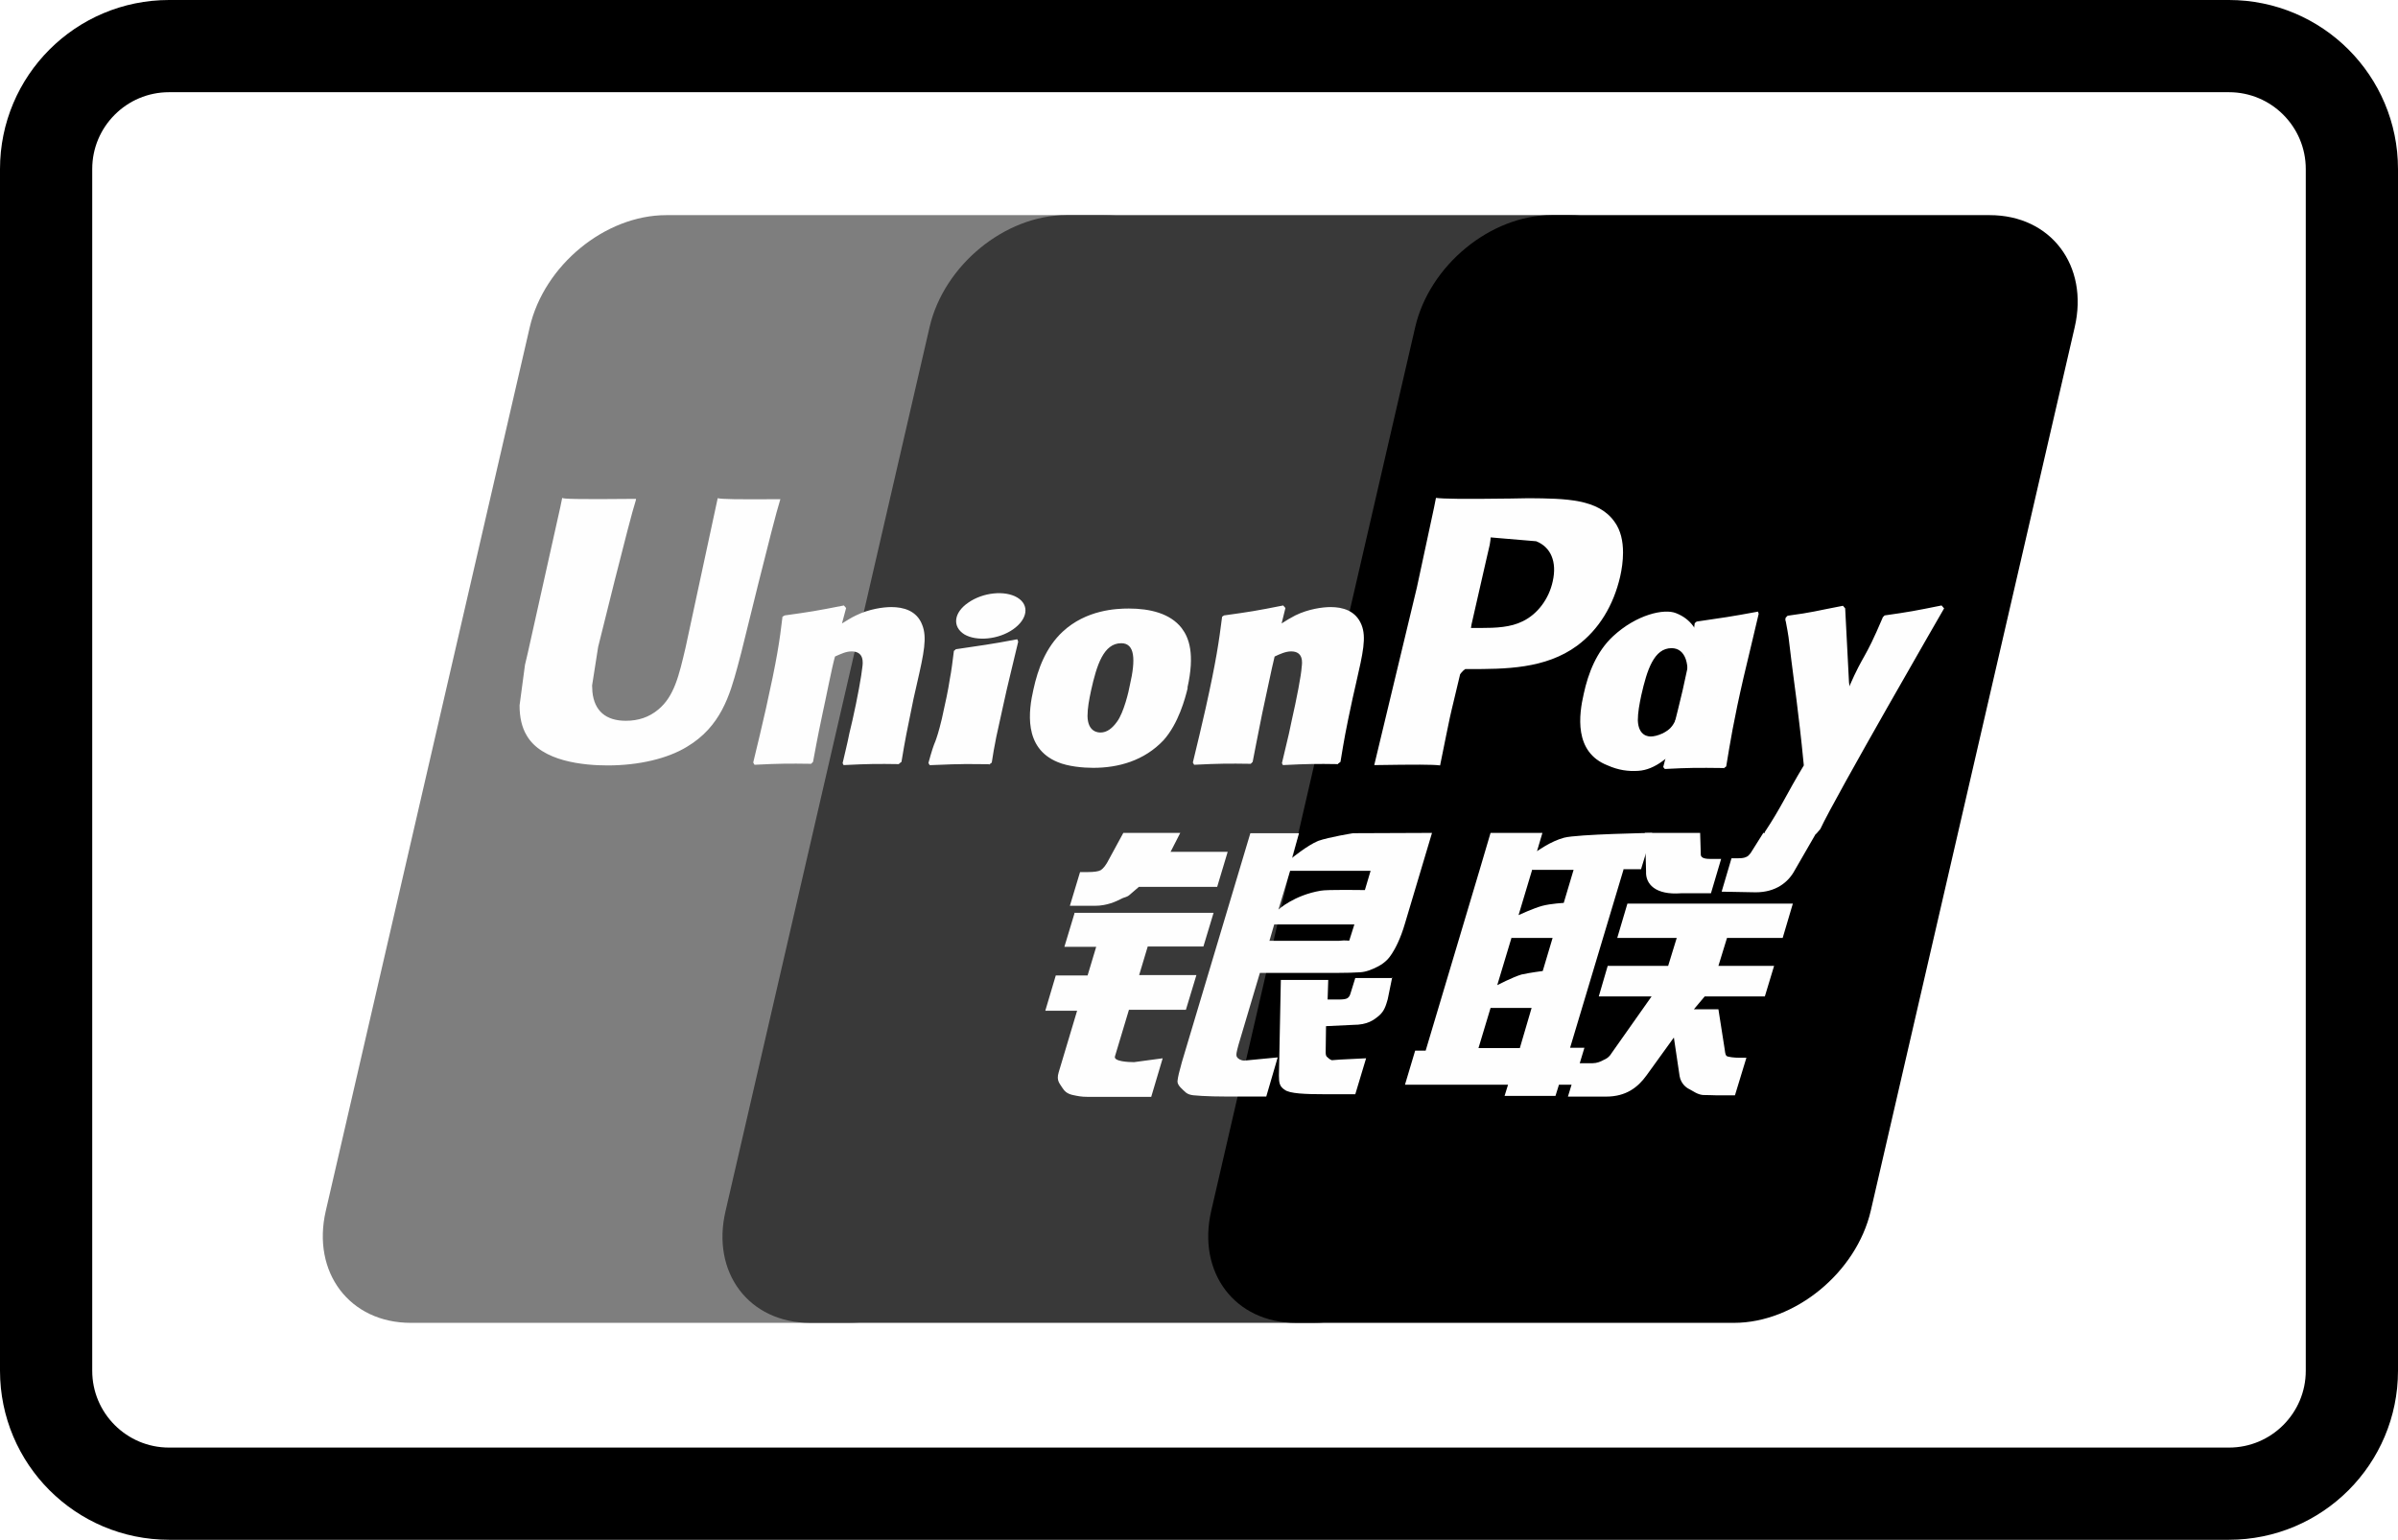
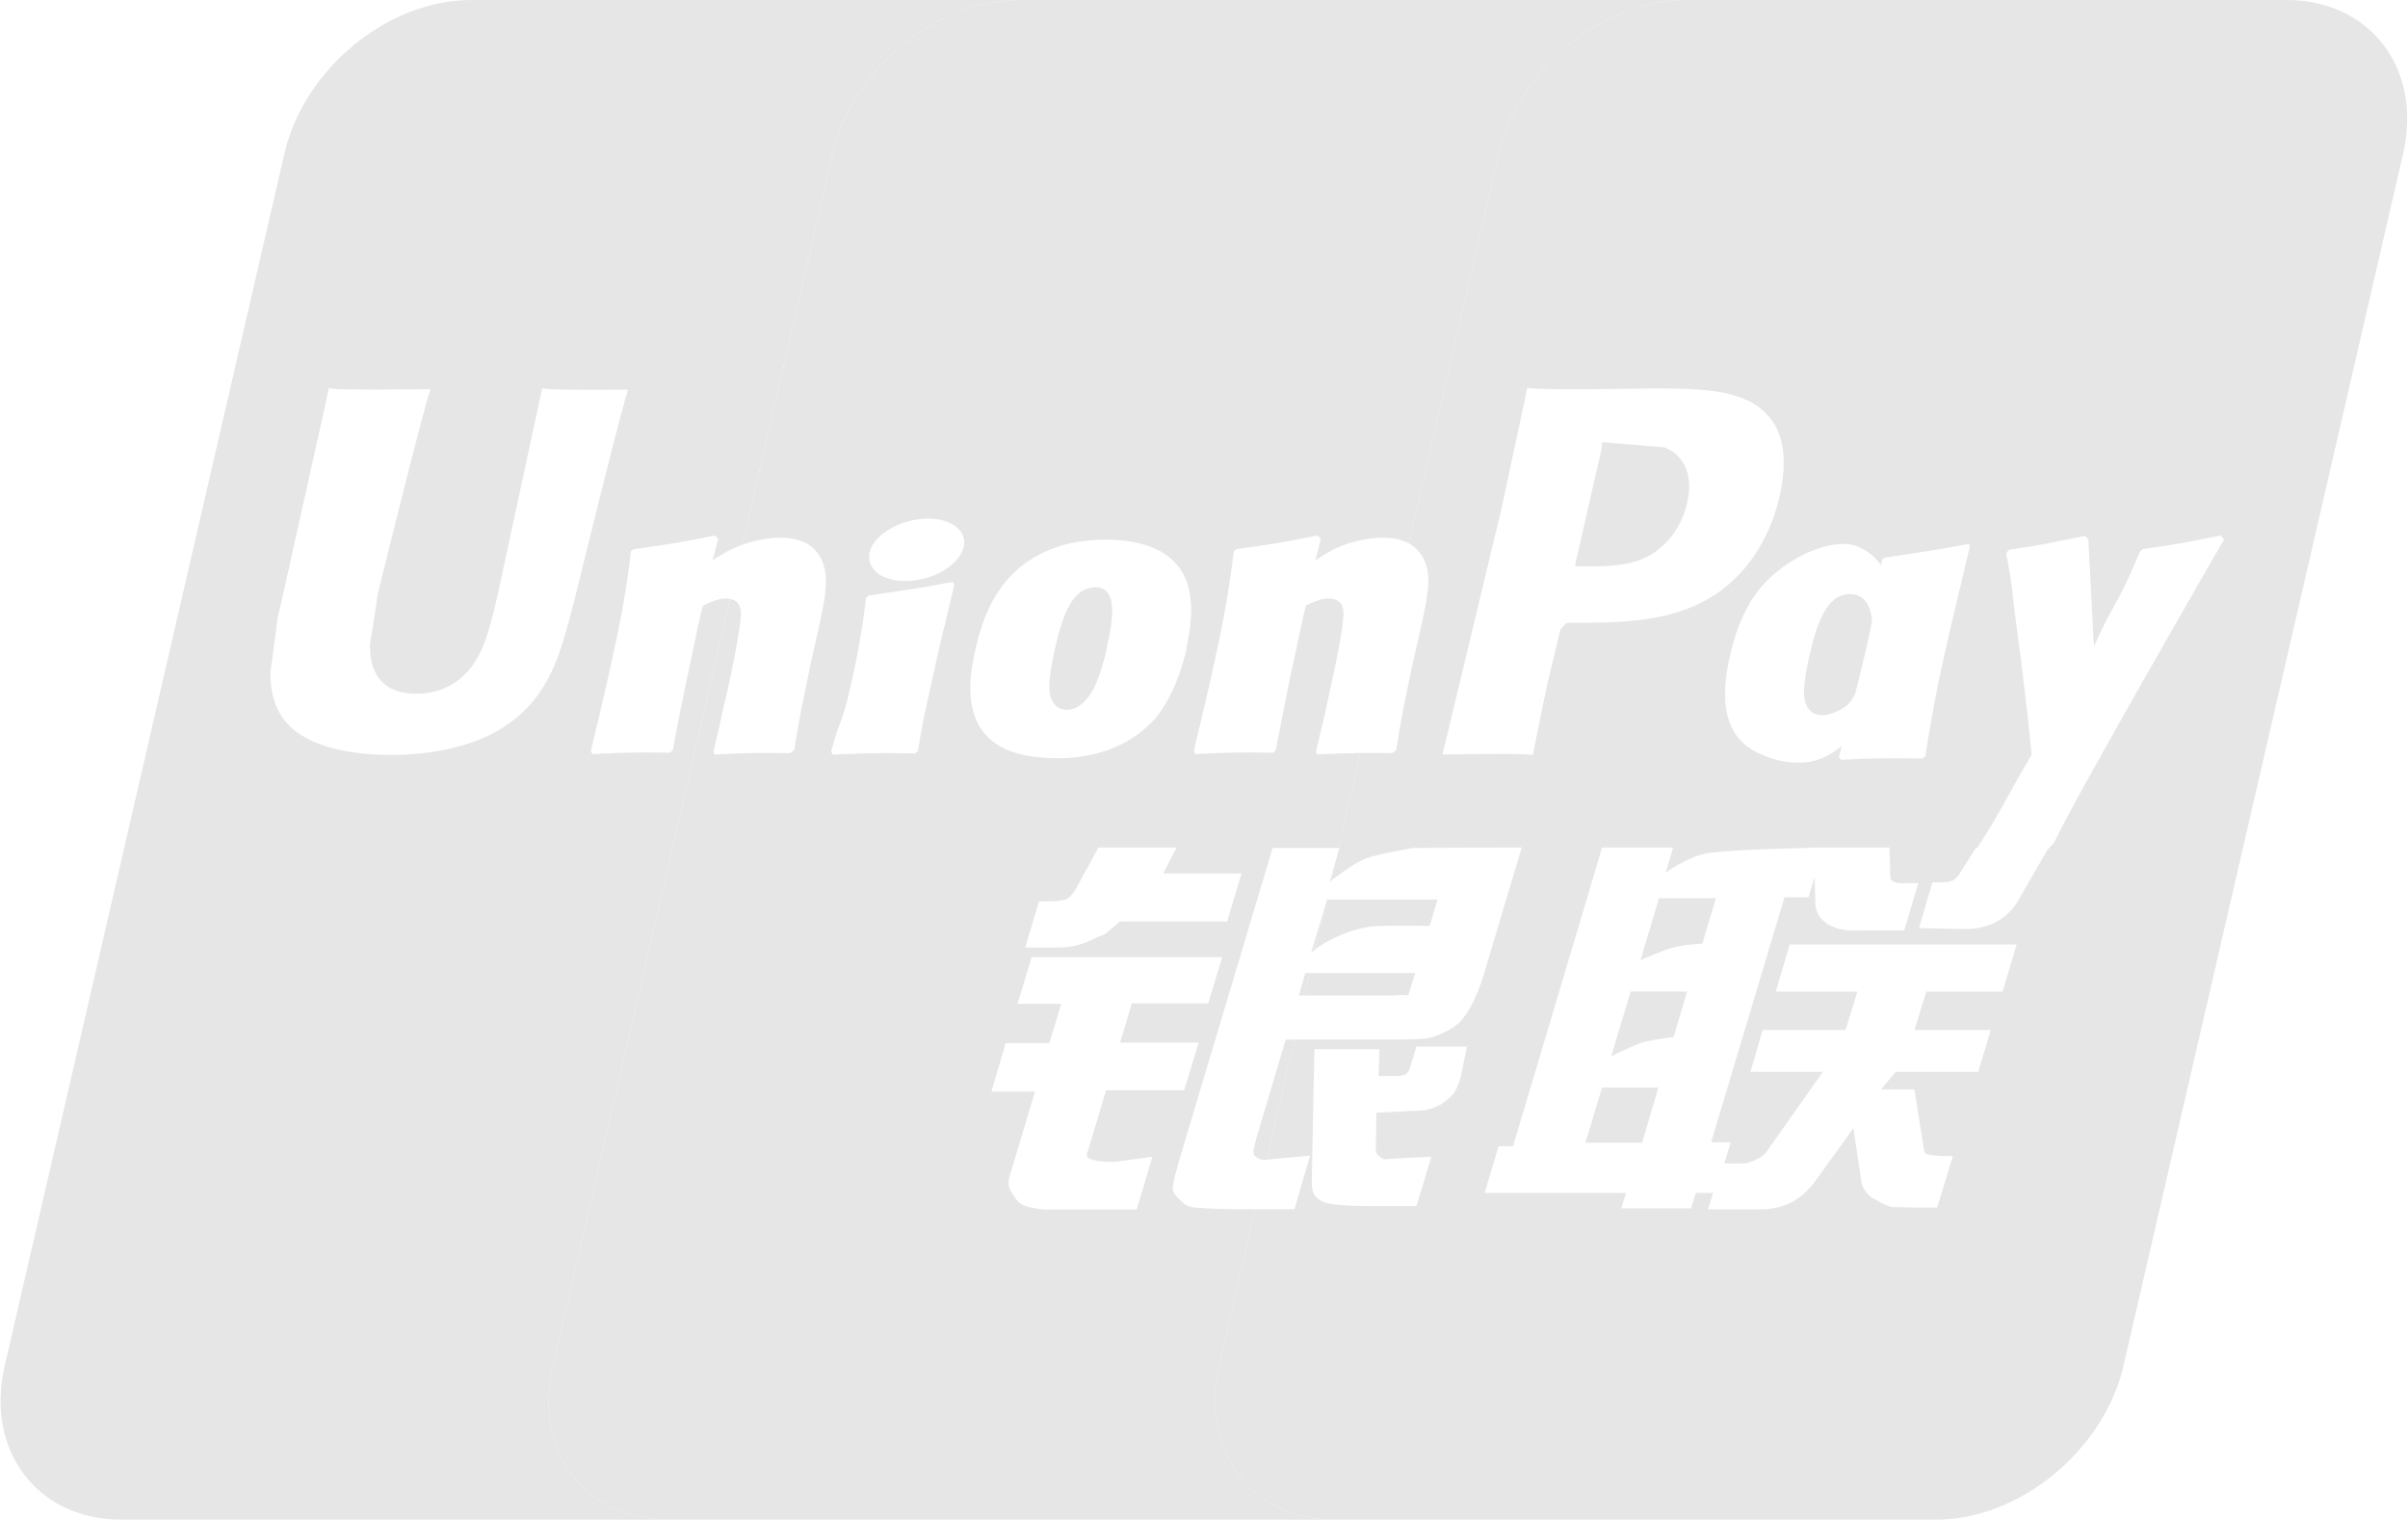
- <svg xmlns="http://www.w3.org/2000/svg" width="780" height="501" viewBox="0 0 780 501" id="svg2" version="1.1">
-   <defs id="defs26" />
-   <g id="g4" style="fill:none;fill-rule:evenodd" transform="translate(15,15)">
-     <path d="m 201.81,55 142.394,0 c 19.869,0 32.287,16.406 27.63,36.47 L 305.5,378.948 C 300.844,399.012 280.871,415.418 261.002,415.418 l -142.394,0 c -19.869,0 -32.287,-16.406 -27.63,-36.47 L 157.312,91.47 C 161.968,71.302 181.837,55 201.706,55 l 0.103,0 z" id="path8" style="fill:#7e7e7e" />
-     <path d="m 331.75,55 163.815,0 c 19.869,0 10.866,16.406 6.209,36.47 L 435.441,378.948 c -4.657,20.064 -3.208,36.47 -23.077,36.47 l -163.815,0 c -19.972,0 -32.287,-16.406 -27.527,-36.47 L 287.356,91.47 C 292.012,71.302 311.881,55 331.854,55 l -0.103,0 z" id="path10" style="fill:#393939" />
-     <path d="m 489.815,55 142.394,0 c 19.869,0 32.287,16.406 27.63,36.47 L 593.506,378.948 C 588.849,399.012 568.877,415.418 549.008,415.418 l -142.394,0 c -19.972,0 -32.287,-16.406 -27.63,-36.47 L 445.317,91.47 C 449.974,71.302 469.843,55 489.712,55 l 0.103,0 z" id="path12" style="fill:#000000" />
-     <path d="m 465.905,326.015 13.453,0 3.829,-13.062 -13.349,0 -3.932,13.062 0,0 z m 10.762,-35.948 0,0 -4.657,15.466 c 0,0 5.071,-2.612 7.865,-3.448 2.794,-0.627 6.933,-1.149 6.933,-1.149 l 3.208,-10.763 -13.453,0 0.103,-0.104 z m 6.726,-22.154 0,0 -4.45,14.839 c 0,0 4.967,-2.299 7.761,-3.03 2.794,-0.731 6.933,-0.94 6.933,-0.94 l 3.208,-10.763 -13.349,0 -0.103,-0.104 z m 29.7,0 0,0 -17.385,57.997 4.657,0 -3.622,12.017 -4.657,0 -1.138,3.657 -16.557,0 1.138,-3.657 -33.529,0 3.311,-11.077 3.415,0 17.592,-58.938 3.518,-11.913 16.868,0 -1.759,5.956 c 0,0 4.45,-3.239 8.796,-4.389 C 497.985,256.418 522.407,256 522.407,256 l -3.622,11.808 -5.795,0 0.103,0.104 z" id="path14" style="fill:#fefefe" />
-     <path d="m 520,256 18.006,0 0.207,6.792 c -0.103,1.149 0.828,1.672 3.001,1.672 l 3.622,0 -3.311,11.181 -9.727,0 c -8.382,0.627 -11.59,-3.03 -11.383,-7.106 L 520.103,256.104 520,256 Z m 2.216,53.2 -17.178,0 2.898,-9.927 19.662,0 2.794,-9.091 -19.351,0 3.311,-11.181 53.812,0 -3.311,11.181 -18.11,0 -2.794,9.091 18.11,0 -3.001,9.927 -19.558,0 -3.518,4.18 7.968,0 1.966,12.54 c 0.207,1.254 0.207,2.09 0.621,2.612 0.414,0.418 2.794,0.627 4.139,0.627 l 2.38,0 -3.725,12.226 -6.106,0 c -0.931,0 -2.38,-0.104 -4.346,-0.104 -1.863,-0.209 -3.105,-1.254 -4.346,-1.881 -1.138,-0.522 -2.794,-1.881 -3.208,-4.284 l -1.863,-12.54 -8.9,12.331 c -2.794,3.866 -6.623,6.897 -13.142,6.897 l -12.418,0 3.311,-10.868 4.76,0 c 1.345,0 2.587,-0.522 3.518,-1.045 0.931,-0.418 1.759,-0.836 2.587,-2.194 l 13.039,-18.496 0,0 z M 334.314,282 l 45.429,0 -3.311,10.972 -18.11,0 -2.794,9.3 18.627,0 -3.415,11.286 -18.524,0 -4.553,15.152 c -0.517,1.672 4.45,1.881 6.209,1.881 l 9.314,-1.254 -3.725,12.54 -20.904,0 c -1.656,0 -2.898,-0.209 -4.76,-0.627 -1.759,-0.418 -2.587,-1.254 -3.311,-2.403 -0.724,-1.254 -1.966,-2.194 -1.138,-4.911 l 6.002,-20.064 -10.348,0 3.415,-11.495 10.348,0 2.794,-9.3 -10.348,0 3.311,-10.972 L 334.314,282 Z m 31.387,-19.835 18.627,0 -3.415,11.39 -25.457,0 -2.794,2.403 c -1.242,1.149 -1.552,0.732 -3.105,1.567 -1.449,0.732 -4.45,2.194 -8.382,2.194 l -8.175,0 3.311,-10.972 2.484,0 c 2.07,0 3.518,-0.209 4.243,-0.627 0.828,-0.522 1.759,-1.672 2.691,-3.553 L 350.385,256 l 18.524,0 -3.208,6.27 0,-0.104 z m 35.108,18.81 c 0,0 5.071,-4.702 13.763,-6.165 1.966,-0.418 14.384,-0.209 14.384,-0.209 l 1.863,-6.27 -26.181,0 -3.829,12.749 0,-0.104 z m 24.629,4.807 0,0 -25.974,0 -1.552,5.329 22.559,0 c 2.691,-0.314 3.208,0.104 3.415,-0.104 l 1.656,-5.225 -0.103,0 z m -33.736,-29.678 0,0 15.833,0 -2.277,8.046 c 0,0 4.967,-4.075 8.486,-5.538 3.518,-1.254 11.383,-2.508 11.383,-2.508 L 450.791,256 l -8.796,29.469 c -1.449,5.016 -3.208,8.255 -4.243,9.823 -0.931,1.463 -2.07,2.821 -4.346,4.075 -2.173,1.149 -4.139,1.881 -6.002,1.985 -1.656,0.104 -4.346,0.209 -7.865,0.209 l -24.733,0 -6.933,23.303 c -0.621,2.299 -0.931,3.448 -0.517,4.075 0.31,0.522 1.242,1.149 2.38,1.149 l 10.866,-1.045 -3.725,12.749 -12.211,0 c -3.932,0 -6.726,-0.104 -8.693,-0.209 -1.863,-0.209 -3.829,0 -5.174,-1.045 -1.138,-1.045 -2.898,-2.403 -2.794,-3.762 0.103,-1.254 0.621,-3.344 1.449,-6.27 l 22.249,-74.403 0,0 z" id="path16" style="fill:#fefefe" />
-     <path d="m 437.84,303 -1.449,7.106 c -0.621,2.194 -1.138,3.866 -2.794,5.329 -1.759,1.463 -3.725,3.03 -8.486,3.03 l -8.796,0.418 -0.103,7.942 c -0.103,2.194 0.517,1.985 0.828,2.403 0.414,0.418 0.724,0.522 1.138,0.731 l 2.794,-0.209 8.382,-0.418 -3.518,11.704 -9.624,0 c -6.726,0 -11.797,-0.209 -13.349,-1.463 C 401.207,338.53 401,337.276 401,334.977 l 0.621,-31.141 15.419,0 -0.207,6.374 3.725,0 c 1.242,0 2.173,-0.104 2.691,-0.418 0.517,-0.314 0.828,-0.836 1.035,-1.567 l 1.552,-5.016 12.108,0 L 437.84,303 Z M 218.47,147 c -0.517,2.508 -10.452,48.592 -10.452,48.592 -2.173,9.3 -3.725,15.988 -8.9,20.273 -3.001,2.508 -6.519,3.657 -10.555,3.657 -6.519,0 -10.245,-3.239 -10.866,-9.405 l -0.103,-2.09 c 0,0 1.966,-12.435 1.966,-12.54 0,0 10.348,-42.009 12.211,-47.547 0.103,-0.313 0.103,-0.522 0.103,-0.627 -20.179,0.209 -23.801,0 -24.008,-0.314 -0.103,0.418 -0.621,3.03 -0.621,3.03 l -10.555,47.338 -0.931,3.971 L 154,214.507 c 0,3.866 0.724,7.106 2.277,9.718 4.864,8.569 18.627,9.823 26.388,9.823 10.038,0 19.455,-2.194 25.767,-6.061 11.073,-6.583 13.97,-16.929 16.454,-26.02 l 1.242,-4.702 c 0,0 10.659,-43.576 12.522,-49.219 0.103,-0.314 0.103,-0.522 0.207,-0.627 -14.695,0.104 -18.938,0 -20.386,-0.314 l 0,-0.104 z m 59.029,86.623 c -7.14,-0.104 -9.727,-0.104 -18.11,0.314 l -0.31,-0.627 c 0.724,-3.239 1.552,-6.374 2.173,-9.614 l 1.035,-4.389 c 1.552,-6.792 3.001,-14.839 3.208,-17.242 0.207,-1.463 0.621,-5.12 -3.518,-5.12 -1.759,0 -3.518,0.836 -5.381,1.672 -1.035,3.657 -3.001,13.898 -4.036,18.496 -2.07,9.823 -2.173,10.972 -3.105,15.779 l -0.621,0.627 c -7.347,-0.104 -9.934,-0.104 -18.42,0.314 L 230,233.1 c 1.449,-5.852 2.794,-11.704 4.139,-17.556 3.518,-15.779 4.45,-21.84 5.381,-29.887 l 0.724,-0.418 c 8.279,-1.149 10.245,-1.463 19.248,-3.239 l 0.724,0.836 -1.345,5.016 c 1.552,-0.94 3.001,-1.881 4.553,-2.612 4.243,-2.09 8.9,-2.717 11.487,-2.717 3.932,0 8.279,1.149 10.038,5.747 1.656,4.075 0.621,9.091 -1.656,19.019 l -1.138,5.016 c -2.277,11.077 -2.691,13.062 -3.932,20.586 l -0.828,0.627 0.103,0.104 z m 29.059,0.028 c -4.346,0 -7.14,-0.104 -9.831,0 -2.691,0 -5.278,0.209 -9.314,0.314 l -0.207,-0.314 -0.207,-0.418 c 1.138,-4.18 1.656,-5.643 2.277,-7.106 0.517,-1.463 1.035,-2.926 2.07,-7.21 1.242,-5.538 2.07,-9.405 2.587,-12.853 0.621,-3.239 0.931,-6.061 1.345,-9.3 l 0.31,-0.209 0.31,-0.313 c 4.346,-0.627 7.037,-1.045 9.831,-1.463 2.794,-0.418 5.692,-0.941 10.141,-1.776 l 0.207,0.418 0.103,0.418 c -0.828,3.448 -1.656,6.897 -2.484,10.345 -0.828,3.448 -1.656,6.897 -2.38,10.345 -1.552,7.315 -2.277,10.032 -2.587,12.017 -0.414,1.881 -0.517,2.821 -1.138,6.583 l -0.414,0.314 -0.414,0.314 -0.207,-0.104 z m 45.941,-25.675 c -0.31,1.881 -1.966,8.882 -4.139,11.808 -1.552,2.194 -3.311,3.553 -5.381,3.553 -0.621,0 -4.139,0 -4.243,-5.329 0,-2.612 0.517,-5.329 1.138,-8.255 1.863,-8.464 4.139,-15.466 9.831,-15.466 4.45,0 4.76,5.225 2.794,13.689 l 0,0 z m 18.731,0.836 0,0 c 2.484,-11.077 0.517,-16.302 -1.863,-19.437 C 365.642,184.567 359.019,183 352.189,183 c -4.139,0 -13.867,0.418 -21.525,7.524 -5.485,5.12 -8.072,12.122 -9.521,18.81 -1.552,6.792 -3.311,19.019 7.865,23.617 3.415,1.463 8.382,1.881 11.59,1.881 8.175,0 16.557,-2.299 22.87,-8.987 4.864,-5.434 7.037,-13.585 7.865,-17.033 l -0.103,0 z m 174.432,26.08 c -8.693,-0.104 -11.176,-0.104 -19.145,0.313 L 526,234.578 c 2.173,-8.255 4.346,-16.615 6.313,-24.975 2.484,-10.868 3.105,-15.466 3.932,-21.84 l 0.621,-0.522 c 8.589,-1.254 10.969,-1.567 19.972,-3.239 l 0.207,0.731 c -1.656,6.897 -3.208,13.689 -4.864,20.482 -3.311,14.316 -4.45,21.631 -5.692,29.155 l -0.828,0.627 0,-0.104 z" id="path18" style="fill:#fefefe" />
-     <path d="m 533.16,209.374 c -0.414,1.776 -2.07,8.882 -4.243,11.808 -1.449,2.09 -4.967,3.448 -6.933,3.448 -0.621,0 -4.036,0 -4.243,-5.225 0,-2.612 0.517,-5.329 1.138,-8.255 1.863,-8.255 4.139,-15.257 9.831,-15.257 4.45,0 6.416,5.12 4.45,13.585 l 0,-0.104 z m 17.075,0.836 0,0 c 2.484,-11.077 -7.658,-0.94 -9.21,-4.598 -2.484,-5.747 -0.931,-17.242 -10.866,-21.109 -3.829,-1.567 -12.832,0.418 -20.49,7.524 -5.381,5.016 -8.072,12.017 -9.521,18.705 -1.552,6.688 -3.311,19.019 7.761,23.303 3.518,1.567 6.726,1.985 9.934,1.776 11.176,-0.627 19.662,-17.66 25.974,-24.348 4.864,-5.329 5.692,1.985 6.416,-1.254 l 0,0 z m -129.943,23.413 c -7.14,-0.104 -9.624,-0.104 -18.006,0.314 l -0.31,-0.627 c 0.724,-3.239 1.552,-6.374 2.277,-9.614 l 0.931,-4.389 c 1.552,-6.792 3.105,-14.839 3.208,-17.242 0.207,-1.463 0.621,-5.12 -3.415,-5.12 -1.759,0 -3.622,0.836 -5.381,1.672 -0.931,3.657 -3.001,13.898 -4.036,18.496 -1.966,9.823 -2.173,10.972 -3.105,15.779 l -0.621,0.627 c -7.347,-0.104 -9.934,-0.104 -18.42,0.314 L 373,233.1 c 1.449,-5.852 2.794,-11.704 4.139,-17.556 3.518,-15.779 4.346,-21.84 5.381,-29.887 l 0.621,-0.418 c 8.279,-1.149 10.348,-1.463 19.248,-3.239 l 0.724,0.836 -1.242,5.016 c 1.449,-0.94 3.001,-1.881 4.45,-2.612 4.243,-2.09 8.9,-2.717 11.487,-2.717 3.932,0 8.175,1.149 10.038,5.747 1.656,4.075 0.517,9.091 -1.759,19.019 l -1.138,5.016 c -2.38,11.077 -2.691,13.062 -3.932,20.586 l -0.828,0.627 0.103,0.104 z m 62.001,-86.518 -6.002,0.104 c -15.523,0.209 -21.732,0.104 -24.215,-0.209 -0.207,1.149 -0.621,3.135 -0.621,3.135 0,0 -5.588,25.916 -5.588,26.02 0,0 -13.246,55.176 -13.867,57.788 13.556,-0.209 19.041,-0.209 21.421,0.104 0.517,-2.612 3.622,-17.974 3.725,-17.974 0,0 2.691,-11.286 2.794,-11.704 0,0 0.828,-1.149 1.656,-1.672 l 1.242,0 c 11.694,0 24.836,0 35.184,-7.628 7.037,-5.225 11.797,-13.062 13.97,-22.467 0.517,-2.299 0.931,-5.016 0.931,-7.837 0,-3.657 -0.724,-7.21 -2.794,-10.032 -5.278,-7.419 -15.73,-7.524 -27.837,-7.628 l 0,0 z m 7.761,27.065 0,0 c -1.242,5.747 -4.967,10.659 -9.727,12.958 -3.932,1.985 -8.693,2.194 -13.66,2.194 l -3.208,0 0.207,-1.254 c 0,0 5.899,-25.916 5.899,-25.811 l 0.207,-1.358 0.103,-1.045 2.38,0.209 c 0,0 12.211,1.045 12.418,1.045 4.76,1.881 6.83,6.688 5.381,13.062 l 0,0 z M 617.261,182.836 616.537,182 c -8.796,1.776 -10.452,2.09 -18.524,3.239 l -0.621,0.627 c 0,0.104 -0.103,0.209 -0.103,0.418 l 0,-0.104 c -6.002,14.107 -5.899,11.077 -10.762,22.154 0,-0.522 0,-0.836 -0.103,-1.358 l -1.242,-24.035 -0.724,-0.836 c -9.314,1.776 -9.521,2.09 -18.006,3.239 l -0.621,0.627 c -0.103,0.314 -0.103,0.627 -0.103,0.941 l 0.103,0.104 c 1.035,5.538 0.828,4.284 1.863,12.958 0.517,4.284 1.138,8.569 1.656,12.749 0.828,7.106 1.345,10.554 2.38,21.318 -5.795,9.614 -7.14,13.271 -12.729,21.736 l 0.31,0.836 c 8.382,-0.314 10.245,-0.314 16.454,-0.314 l 1.345,-1.567 c 4.657,-10.136 40.255,-71.791 40.255,-71.791 l -0.103,-0.104 z m -302.718,6.922 c 4.76,-3.344 5.381,-7.942 1.345,-10.345 -4.036,-2.403 -11.176,-1.672 -15.937,1.672 -4.76,3.239 -5.278,7.837 -1.242,10.345 3.932,2.299 11.073,1.672 15.833,-1.672 l 0,0 z" id="path20" style="fill:#fefefe" />
-     <path d="m 575.735,256.104 -6.933,12.017 c -2.173,4.075 -6.313,7.21 -12.729,7.21 L 545,275.123 l 3.208,-10.868 2.173,0 c 1.138,0 1.966,-0.104 2.587,-0.418 0.621,-0.209 0.931,-0.627 1.449,-1.254 L 558.556,256 l 17.282,0 -0.103,0.104 z" id="path22" style="fill:#fefefe" />
-     <g id="Page-1" style="fill:none;fill-rule:evenodd;stroke:none;stroke-width:1" transform="translate(-15,-15)">
-       <rect style="stroke:#000000;stroke-width:30;stroke-opacity:1" rx="40" height="471" width="750" y="15" x="15" id="Rectangle-1" />
-     </g>
+ <svg xmlns="http://www.w3.org/2000/svg" width="103" height="65" viewBox="0 0 103 65" fill="none">
+   <g opacity="0.1">
+     <path d="M46.618 29.718C47.01 29.19 47.309 27.928 47.364 27.588C47.719 26.062 47.663 25.12 46.861 25.12C45.834 25.12 45.424 26.382 45.088 27.909C44.976 28.437 44.882 28.927 44.882 29.398C44.901 30.359 45.535 30.359 45.648 30.359C46.021 30.359 46.338 30.114 46.618 29.718Z" fill="black" />
+     <path d="M49.745 37.361H49.755L49.745 37.38V37.361Z" fill="black" />
+     <path fill-rule="evenodd" clip-rule="evenodd" d="M43.641 0H72.11C68.527 0 64.944 2.94 64.104 6.577L60.259 23.242C59.921 23.058 59.524 22.998 59.143 22.998C58.676 22.998 57.836 23.111 57.071 23.488C56.81 23.62 56.53 23.79 56.269 23.959L56.493 23.055L56.362 22.904C54.757 23.224 54.384 23.281 52.891 23.488L52.779 23.564C52.592 25.015 52.443 26.108 51.808 28.953L51.808 28.954L51.808 28.955C51.565 30.01 51.323 31.065 51.062 32.12L51.136 32.252C52.667 32.176 53.133 32.176 54.458 32.195L54.57 32.082C54.6 31.928 54.626 31.796 54.65 31.671C54.761 31.093 54.839 30.694 55.13 29.236C55.202 28.917 55.301 28.447 55.406 27.953L55.406 27.952C55.574 27.161 55.755 26.306 55.858 25.901C56.175 25.75 56.511 25.599 56.829 25.599C57.556 25.599 57.482 26.259 57.444 26.522C57.426 26.956 57.146 28.407 56.866 29.632L56.698 30.424C56.633 30.716 56.563 31.003 56.493 31.291L56.492 31.291C56.422 31.578 56.353 31.865 56.287 32.157L56.343 32.27C57.176 32.229 57.685 32.21 58.19 32.205L57.253 36.268H54.435L50.422 49.687C50.273 50.215 50.179 50.591 50.161 50.818C50.145 51.032 50.385 51.246 50.582 51.422C50.611 51.447 50.639 51.472 50.665 51.496C50.847 51.638 51.093 51.652 51.347 51.666L51.347 51.666L51.348 51.666C51.431 51.67 51.515 51.675 51.598 51.684C51.952 51.703 52.456 51.722 53.166 51.722H53.687L52.141 58.423C51.301 62.041 53.522 65 57.124 65H28.617C25.015 65 22.795 62.041 23.653 58.423L31.223 25.615C31.772 25.716 31.707 26.283 31.674 26.522C31.636 26.956 31.375 28.407 31.095 29.632L30.908 30.424C30.836 30.8 30.749 31.168 30.661 31.538C30.612 31.743 30.563 31.949 30.517 32.157L30.573 32.27C32.084 32.195 32.551 32.195 33.839 32.214L33.82 32.195L33.969 32.082C34.189 30.75 34.265 30.381 34.656 28.48L34.678 28.369L34.884 27.465C35.294 25.674 35.481 24.77 35.182 24.035C34.865 23.206 34.081 22.998 33.372 22.998C32.997 22.998 32.383 23.071 31.759 23.295L35.616 6.577C36.456 2.94 40.039 0 43.641 0ZM38.318 32.214C38.542 32.216 38.792 32.219 39.079 32.219L39.117 32.238L39.266 32.125C39.299 31.926 39.323 31.771 39.344 31.642C39.394 31.332 39.418 31.177 39.471 30.937C39.502 30.742 39.555 30.506 39.642 30.118C39.715 29.796 39.811 29.368 39.938 28.77C40.068 28.148 40.218 27.526 40.367 26.904L40.815 25.038L40.796 24.963L40.759 24.888C39.956 25.038 39.434 25.133 38.93 25.208C38.791 25.229 38.654 25.25 38.511 25.271L38.511 25.271C38.136 25.328 37.724 25.39 37.157 25.472L37.101 25.529L37.045 25.566C37.033 25.663 37.021 25.758 37.009 25.851C36.95 26.321 36.896 26.756 36.802 27.244C36.709 27.865 36.56 28.563 36.336 29.562C36.149 30.334 36.056 30.598 35.962 30.862C35.85 31.126 35.757 31.39 35.552 32.144L35.589 32.219L35.627 32.275C35.948 32.267 36.218 32.255 36.461 32.244L36.462 32.244L36.462 32.244C36.77 32.231 37.035 32.219 37.306 32.219C37.614 32.207 37.929 32.21 38.318 32.214ZM50.407 24.234C50.836 24.799 51.19 25.742 50.742 27.739L50.761 27.739C50.612 28.361 50.22 29.831 49.343 30.811C48.204 32.017 46.693 32.432 45.218 32.432C44.64 32.432 43.744 32.357 43.128 32.093C41.112 31.264 41.43 29.058 41.71 27.834C41.971 26.627 42.438 25.365 43.427 24.441C44.808 23.16 46.562 23.084 47.309 23.084C48.54 23.084 49.735 23.367 50.407 24.234ZM44.085 40.939H52.278L51.681 42.917H48.415L47.911 44.595H51.27L50.654 46.63H47.313L46.492 49.363C46.399 49.664 47.295 49.702 47.612 49.702L49.292 49.476L48.62 51.737H44.85C44.551 51.737 44.327 51.7 43.991 51.624C43.674 51.549 43.525 51.398 43.394 51.191C43.37 51.15 43.343 51.11 43.316 51.071C43.194 50.892 43.067 50.706 43.189 50.305L44.271 46.687H42.405L43.021 44.614H44.887L45.391 42.936H43.525L44.122 40.957L44.085 40.939ZM49.755 37.361H53.105L52.489 39.416H47.898L47.394 39.849C47.26 39.973 47.187 39.996 47.089 40.026C47.024 40.047 46.947 40.071 46.834 40.132C46.573 40.264 46.031 40.528 45.322 40.528H43.848L44.445 38.549H44.893C45.266 38.549 45.528 38.511 45.658 38.436C45.807 38.342 45.975 38.134 46.143 37.795L46.983 36.25H50.324L49.755 37.361ZM40.519 24.303C41.378 23.7 41.49 22.871 40.762 22.437C40.034 22.004 38.746 22.136 37.888 22.739C37.029 23.323 36.936 24.152 37.664 24.605C38.373 25.019 39.661 24.906 40.519 24.303Z" fill="black" />
+     <path d="M54.176 49.602L55.361 44.467H54.995L53.744 48.669C53.632 49.084 53.576 49.291 53.651 49.404C53.707 49.498 53.875 49.611 54.08 49.611L54.176 49.602Z" fill="black" />
+     <path d="M56.018 41.621L55.796 42.582H55.554L55.834 41.621H56.018Z" fill="black" />
+     <path d="M56.666 38.81L56.251 40.612C56.16 40.681 56.104 40.729 56.085 40.747L56.666 38.81Z" fill="black" />
+     <path d="M56.927 37.681L57.088 36.981L56.879 37.72C56.879 37.72 56.896 37.706 56.927 37.681Z" fill="black" />
+     <path d="M56.085 40.747L56.077 40.773V40.754C56.077 40.754 56.08 40.751 56.085 40.747Z" fill="black" />
+     <path fill-rule="evenodd" clip-rule="evenodd" d="M12.163 6.577C13.003 2.94 16.586 0 20.169 0H43.641C40.039 0 36.456 2.94 35.616 6.577L31.758 23.295C31.605 23.35 31.451 23.414 31.3 23.488C31.073 23.595 30.858 23.727 30.636 23.863C30.584 23.895 30.532 23.927 30.479 23.959L30.721 23.055L30.591 22.904C28.967 23.224 28.613 23.281 27.119 23.488L26.989 23.564C26.821 25.015 26.653 26.108 26.018 28.953L26.018 28.954L26.018 28.955C25.776 30.01 25.533 31.065 25.272 32.12L25.346 32.252C26.877 32.176 27.343 32.176 28.669 32.195L28.78 32.082C28.83 31.826 28.867 31.628 28.903 31.43C28.99 30.957 29.077 30.485 29.34 29.236C29.407 28.943 29.494 28.521 29.587 28.07L29.587 28.07L29.587 28.07L29.587 28.07L29.587 28.07C29.757 27.247 29.948 26.326 30.068 25.901L30.121 25.877C30.438 25.734 30.738 25.599 31.039 25.599C31.107 25.599 31.168 25.604 31.223 25.615L23.653 58.423C22.794 62.041 25.015 65 28.617 65H5.183C1.6 65 -0.64 62.041 0.2 58.423L12.163 6.577ZM21.308 25.355C21.308 25.355 23.099 17.044 23.193 16.592V16.611C23.454 16.667 24.219 16.686 26.869 16.667C26.858 16.679 26.853 16.698 26.847 16.724C26.843 16.74 26.839 16.759 26.832 16.78C26.496 17.798 24.574 25.657 24.574 25.657L24.35 26.505C23.902 28.145 23.379 30.01 21.382 31.198C20.244 31.895 18.546 32.291 16.735 32.291C15.335 32.291 12.853 32.064 11.976 30.519C11.696 30.048 11.566 29.464 11.566 28.766L11.883 26.392L12.051 25.676L13.954 17.138C13.954 17.138 14.048 16.667 14.066 16.592C14.104 16.648 14.757 16.686 18.396 16.648C18.396 16.667 18.396 16.705 18.378 16.762C18.042 17.76 16.175 25.336 16.175 25.336C16.175 25.355 15.821 27.598 15.821 27.598L15.839 27.975C15.951 29.087 16.623 29.671 17.799 29.671C18.527 29.671 19.161 29.464 19.703 29.011C20.633 28.241 20.914 27.039 21.305 25.368L21.308 25.355Z" fill="black" />
+     <path d="M79.793 27.882C79.907 27.382 79.999 26.956 80.076 26.579C80.024 25.833 79.686 25.41 79.143 25.41C78.116 25.41 77.706 26.672 77.37 28.161C77.258 28.689 77.165 29.179 77.165 29.65C77.202 30.592 77.818 30.592 77.93 30.592C78.284 30.592 78.919 30.347 79.18 29.97C79.241 29.889 79.299 29.79 79.354 29.679C79.505 29.081 79.652 28.481 79.793 27.882Z" fill="black" />
+     <path d="M67.816 48.876H70.242L70.933 46.521H68.525L67.816 48.876Z" fill="black" />
+     <path d="M69.757 42.393L69.751 42.412H69.739L69.757 42.393Z" fill="black" />
+     <path d="M69.751 42.412L68.917 45.183C68.917 45.183 69.832 44.711 70.336 44.561C70.84 44.448 71.586 44.353 71.586 44.353L72.165 42.412H69.751Z" fill="black" />
+     <path d="M70.97 38.398L70.168 41.074C70.168 41.074 71.064 40.66 71.567 40.528C72.071 40.396 72.818 40.358 72.818 40.358L73.396 38.417H70.989L70.97 38.398Z" fill="black" />
+     <path d="M72.171 21.492C71.948 22.528 71.276 23.414 70.417 23.829C69.708 24.187 68.85 24.224 67.954 24.224H67.375L67.412 23.998C67.412 23.998 68.476 19.325 68.476 19.343L68.513 19.098L68.532 18.91L68.962 18.948C68.962 18.948 71.164 19.136 71.201 19.136C72.059 19.475 72.433 20.342 72.171 21.492Z" fill="black" />
+     <path fill-rule="evenodd" clip-rule="evenodd" d="M97.808 0H72.11C68.526 0 64.943 2.94 64.103 6.577L60.258 23.242C60.549 23.4 60.797 23.651 60.953 24.035C61.251 24.77 61.046 25.674 60.635 27.465L60.43 28.369C60.014 30.307 59.948 30.702 59.74 31.962L59.721 32.082L59.571 32.195L59.59 32.214C59.011 32.205 58.602 32.201 58.19 32.205L57.252 36.268H57.289L57.088 36.981L56.926 37.681C57.119 37.527 57.861 36.949 58.409 36.721C59.044 36.495 60.462 36.268 60.462 36.268L65.091 36.25L63.504 41.564C63.243 42.469 62.926 43.053 62.739 43.336C62.571 43.599 62.366 43.844 61.955 44.071C61.563 44.278 61.209 44.41 60.873 44.429C60.574 44.448 60.089 44.467 59.454 44.467H55.361L54.176 49.602L56.039 49.423L55.367 51.722H53.686L52.14 58.423C51.3 62.041 53.521 65 57.123 65H82.803C86.387 65 89.989 62.041 90.829 58.423L102.791 6.577C103.631 2.959 101.392 0 97.808 0ZM62.747 44.764L62.755 44.726L62.773 44.764H62.747ZM62.747 44.764L62.494 46.007C62.382 46.403 62.288 46.705 61.99 46.968C61.672 47.232 61.318 47.515 60.459 47.515L58.873 47.59L58.854 49.023C58.84 49.329 58.904 49.376 58.959 49.416C58.975 49.428 58.991 49.439 59.004 49.456C59.065 49.519 59.114 49.542 59.172 49.57C59.184 49.576 59.196 49.582 59.209 49.588L59.713 49.55L61.224 49.475L60.59 51.586H58.854C57.641 51.586 56.727 51.548 56.447 51.322C56.148 51.133 56.111 50.907 56.111 50.493L56.223 44.877H59.004L58.966 46.026H59.638C59.862 46.026 60.03 46.007 60.123 45.951C60.217 45.894 60.273 45.8 60.31 45.668L60.59 44.764H62.747ZM78.747 32.499C80.184 32.424 80.632 32.424 82.2 32.443V32.462L82.349 32.348L82.392 32.091C82.601 30.819 82.817 29.509 83.376 27.09C83.545 26.396 83.709 25.701 83.873 25.003L83.873 25.002L83.873 25.002C83.998 24.469 84.124 23.935 84.253 23.397L84.216 23.265C82.729 23.541 82.243 23.611 80.982 23.795L80.97 23.797C80.858 23.813 80.74 23.831 80.614 23.849L80.502 23.943L80.494 24.002C80.486 24.066 80.478 24.129 80.469 24.191C80.232 23.842 79.896 23.547 79.404 23.355C78.714 23.073 77.09 23.431 75.709 24.712C74.738 25.617 74.253 26.88 73.992 28.086C73.712 29.292 73.395 31.516 75.392 32.288C76.026 32.571 76.605 32.647 77.183 32.609C77.753 32.577 78.284 32.308 78.779 31.912C78.737 32.071 78.696 32.228 78.654 32.386L78.747 32.499ZM77.572 36.25H80.819L80.857 37.475C80.838 37.682 81.006 37.776 81.398 37.776H82.051L81.454 39.793H79.7C78.188 39.906 77.609 39.246 77.647 38.511L77.621 37.503L77.353 38.379H76.308L76.326 38.398L73.191 48.858H74.031L73.758 49.764H74.519C74.762 49.764 74.986 49.67 75.154 49.576C75.322 49.5 75.471 49.425 75.62 49.18L77.972 45.844H74.874L75.396 44.054H78.942L79.446 42.414H75.956L76.553 40.398H86.258L85.661 42.414H82.395L81.891 44.054H85.157L84.616 45.844H81.088L80.454 46.598H81.891L82.246 48.859C82.255 48.916 82.262 48.967 82.268 49.014C82.287 49.157 82.301 49.26 82.358 49.331C82.432 49.406 82.861 49.444 83.104 49.444H83.533L82.861 51.649H81.76C81.692 51.649 81.608 51.645 81.508 51.642H81.508C81.364 51.636 81.186 51.63 80.977 51.63C80.727 51.602 80.54 51.491 80.368 51.389C80.308 51.354 80.25 51.32 80.193 51.291C79.987 51.196 79.689 50.951 79.614 50.518L79.278 48.256L77.673 50.48C77.169 51.178 76.479 51.724 75.303 51.724H73.063L73.276 51.025H72.538L72.333 51.684H69.347L69.552 51.025H63.505L64.102 49.027H64.718L67.891 38.398L68.525 36.25H71.567L71.25 37.324C71.25 37.324 72.053 36.74 72.837 36.532C73.456 36.364 76.457 36.283 77.581 36.258L77.572 36.25ZM70.772 16.611L69.689 16.63C66.89 16.667 65.77 16.648 65.322 16.592C65.285 16.799 65.21 17.157 65.21 17.157C65.21 17.157 64.202 21.831 64.202 21.85C64.202 21.85 61.814 31.801 61.702 32.272C64.146 32.234 65.136 32.234 65.565 32.291C65.658 31.819 66.218 29.049 66.237 29.049C66.237 29.049 66.722 27.014 66.741 26.938C66.741 26.938 66.89 26.731 67.039 26.637H67.263C69.372 26.637 71.742 26.637 73.609 25.261C74.878 24.319 75.736 22.905 76.128 21.209C76.221 20.794 76.296 20.305 76.296 19.796C76.296 19.136 76.165 18.495 75.792 17.986C74.84 16.648 72.955 16.63 70.772 16.611ZM95.113 23.055L94.982 22.904C93.396 23.224 93.097 23.281 91.641 23.488L91.529 23.601C91.529 23.609 91.526 23.617 91.522 23.626C91.517 23.639 91.511 23.655 91.511 23.677V23.658C90.922 25.041 90.659 25.51 90.401 25.972C90.184 26.359 89.97 26.741 89.57 27.653C89.57 27.559 89.57 27.502 89.551 27.408L89.327 23.074L89.197 22.923C88.664 23.024 88.296 23.099 87.994 23.161C87.343 23.294 86.994 23.366 85.949 23.507L85.837 23.62C85.819 23.677 85.819 23.733 85.819 23.79L85.837 23.809L85.861 23.936L85.861 23.937C85.922 24.262 85.956 24.443 85.984 24.625C86.02 24.854 86.048 25.085 86.109 25.606L86.11 25.611C86.128 25.762 86.148 25.938 86.173 26.145C86.223 26.56 86.279 26.974 86.334 27.386L86.334 27.386C86.381 27.742 86.429 28.095 86.472 28.445C86.511 28.784 86.547 29.077 86.581 29.361L86.582 29.361L86.582 29.361C86.677 30.148 86.764 30.863 86.901 32.289C86.46 33.022 86.161 33.563 85.888 34.058C85.514 34.735 85.188 35.328 84.606 36.209L84.621 36.25H84.525L83.779 37.437L83.76 37.459C83.678 37.56 83.622 37.628 83.518 37.663C83.406 37.72 83.257 37.738 83.051 37.738H82.659L82.081 39.698L84.078 39.736C85.235 39.736 85.981 39.171 86.373 38.436L87.603 36.303H87.629L87.872 36.021C88.711 34.193 95.131 23.074 95.131 23.074L95.113 23.055Z" fill="black" />
+     <path d="M55.795 42.582H59.622C59.92 42.547 60.071 42.562 60.151 42.57C60.201 42.575 60.224 42.578 60.238 42.563L60.537 41.621H56.017L55.795 42.582Z" fill="black" />
+     <path d="M56.25 40.612C56.584 40.36 57.39 39.839 58.559 39.642C58.913 39.566 61.153 39.604 61.153 39.604L61.489 38.473H56.767L56.666 38.81L56.25 40.612Z" fill="black" />
  </g>
</svg>
